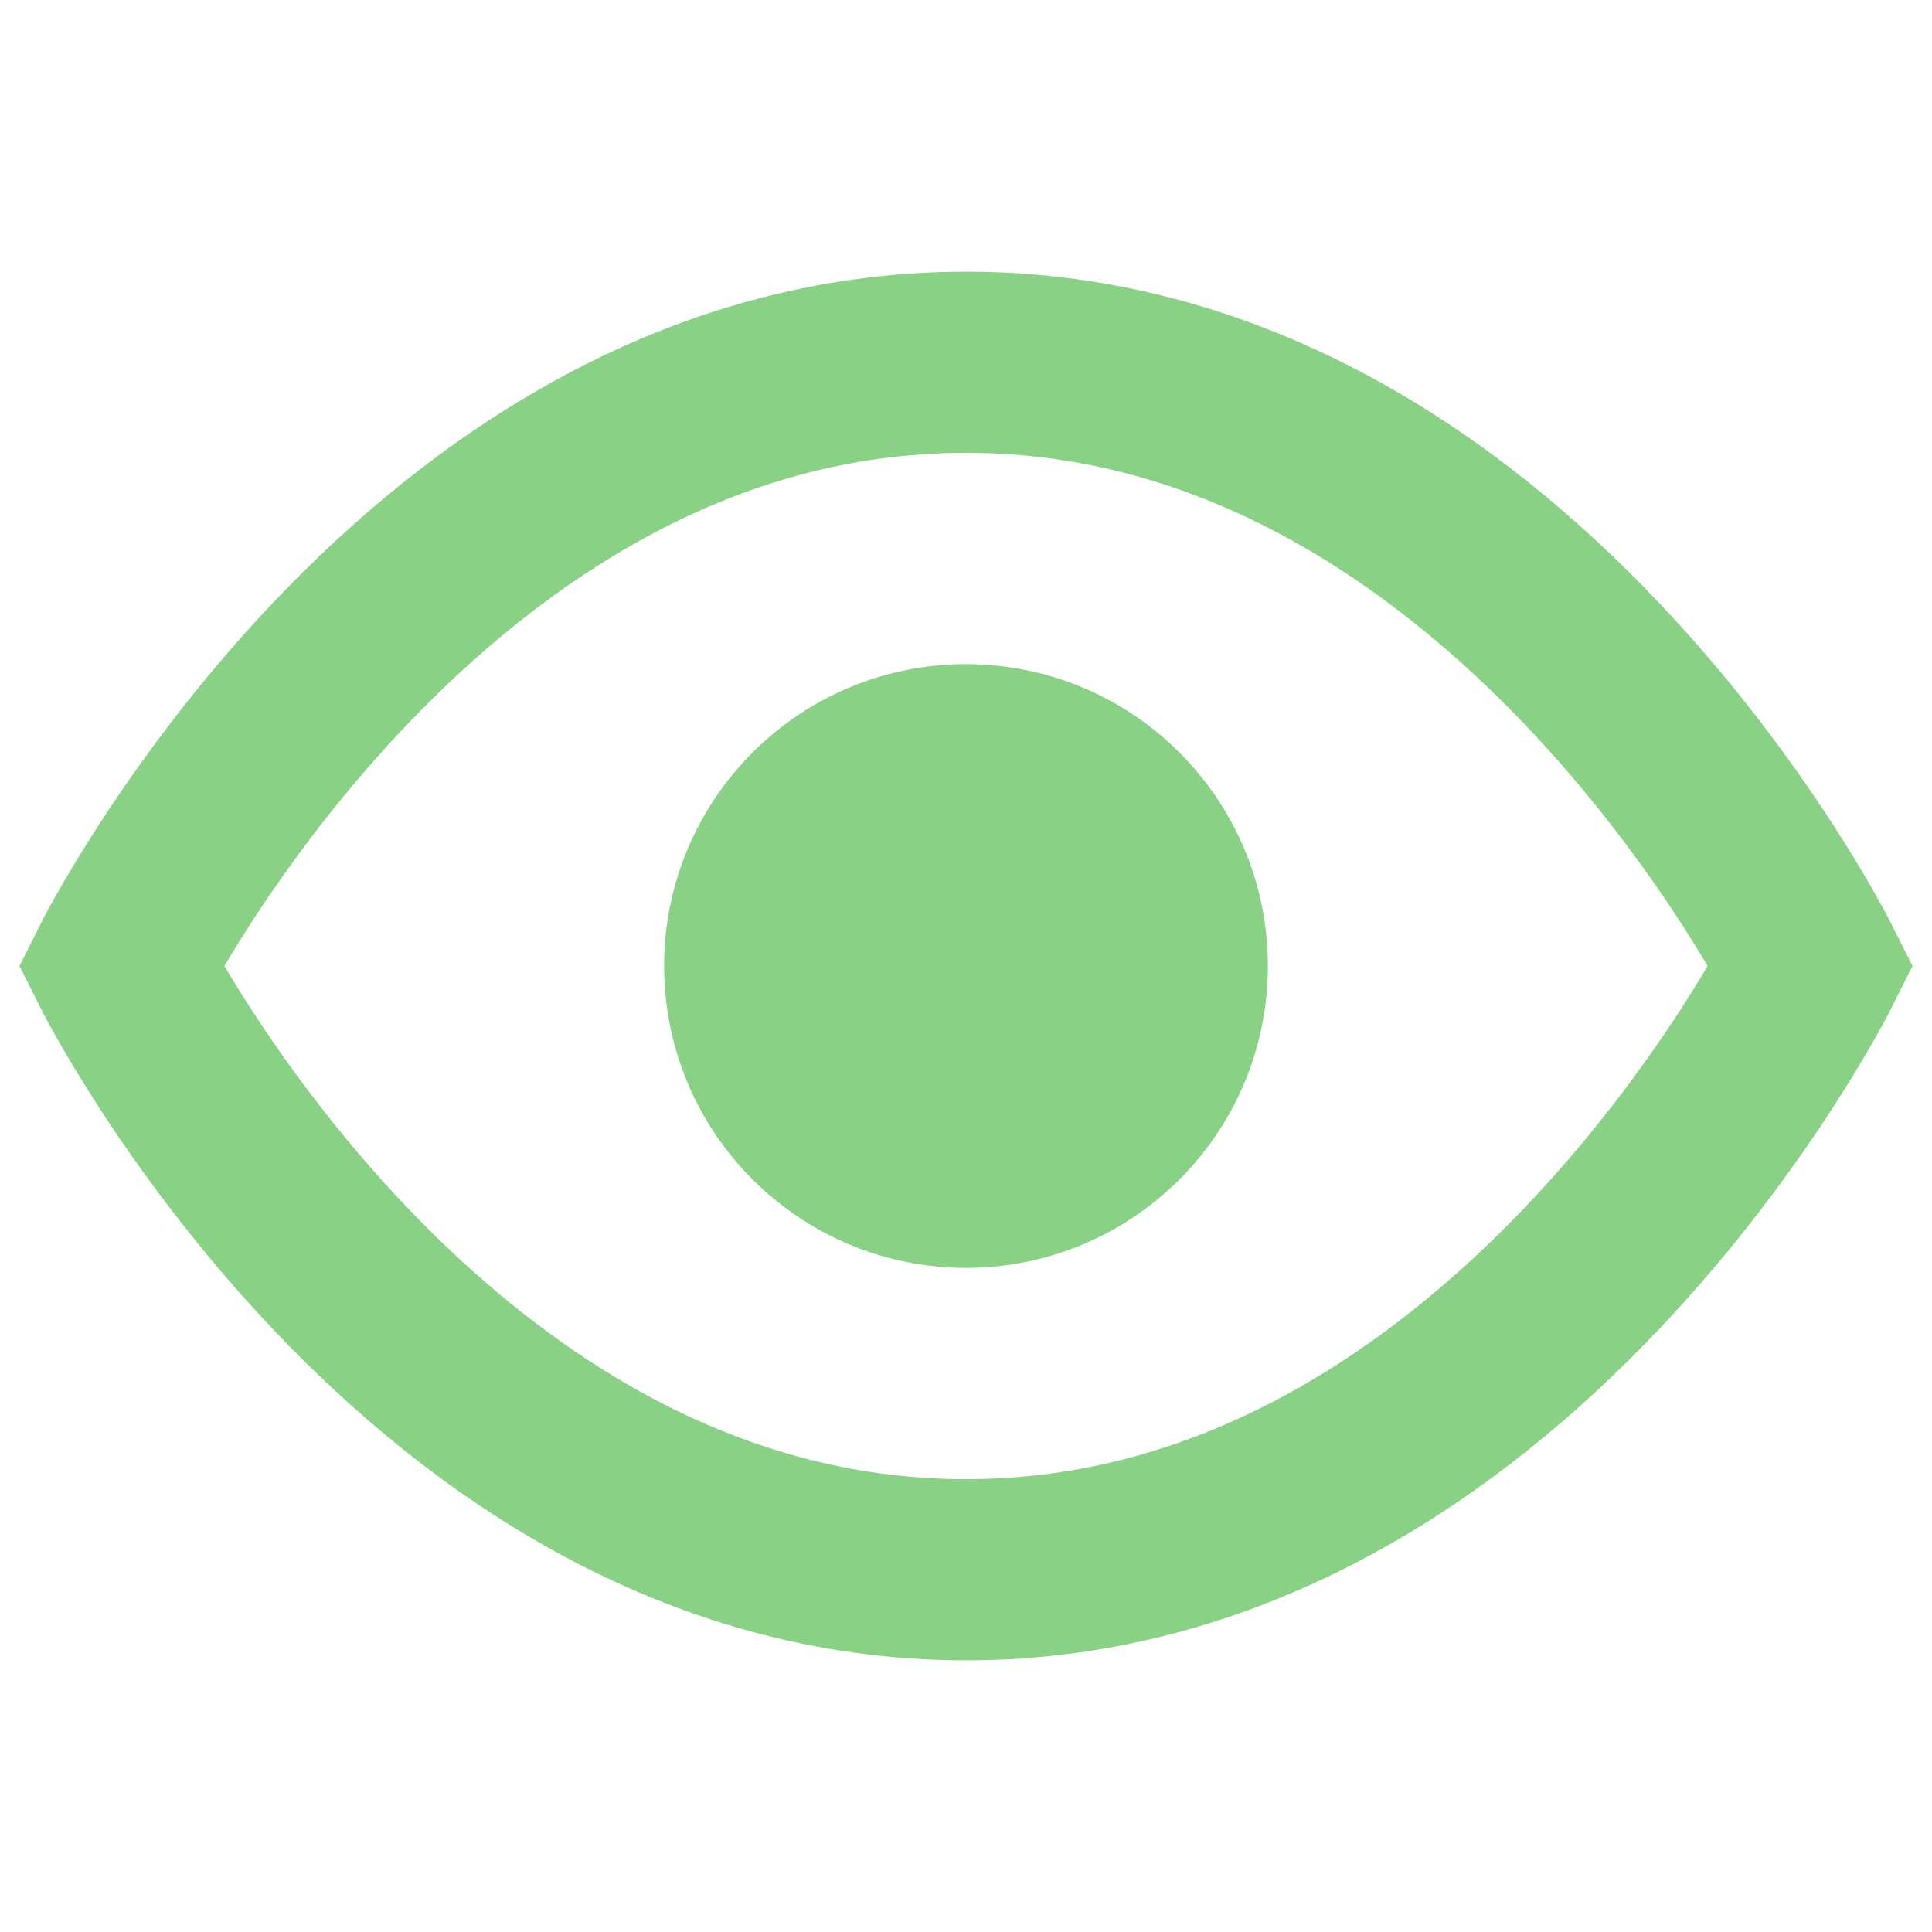
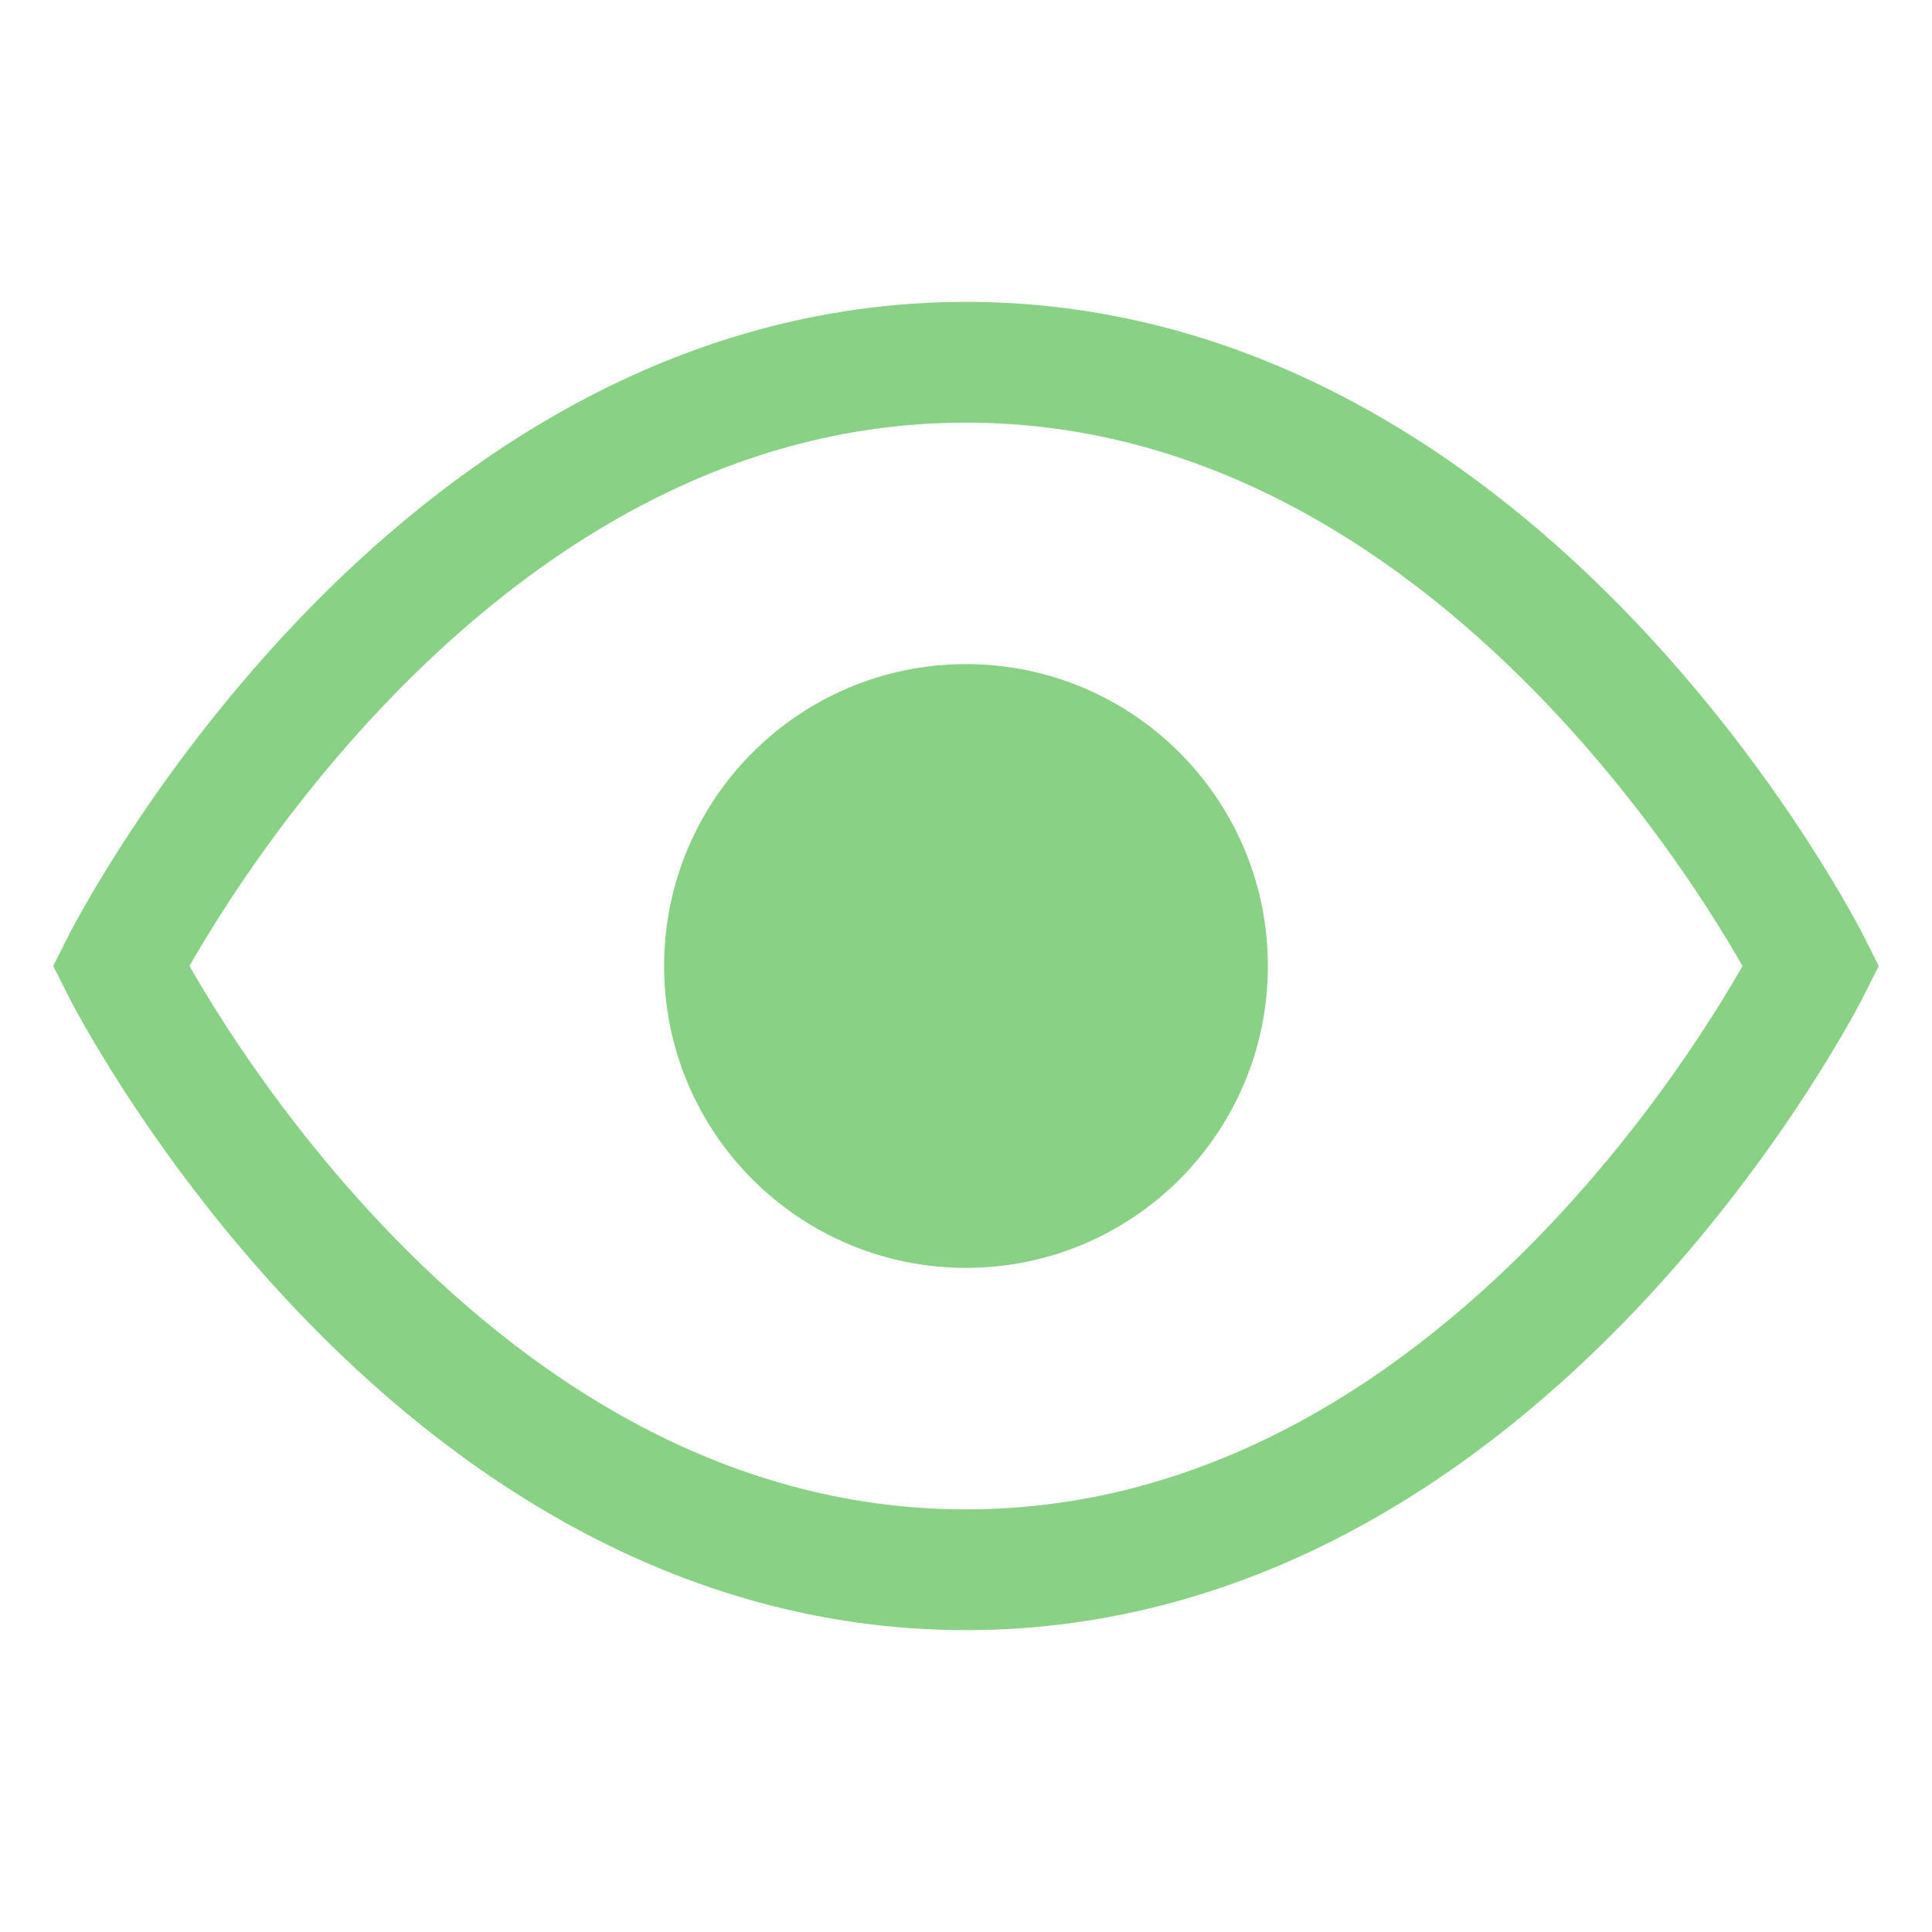
<svg xmlns="http://www.w3.org/2000/svg" width="16" height="16" viewBox="0 0 16 16" fill="none">
-   <path d="M1 8s2.5-5 7-5 7 5 7 5-2.5 5-7 5-7-5-7-5z" stroke="#89D185" stroke-width="1.5" fill="none" />
+   <path d="M1 8s2.5-5 7-5 7 5 7 5-2.5 5-7 5-7-5-7-5z" stroke="#89D185" stroke-width="1" fill="none" />
  <circle cx="8" cy="8" r="2.5" fill="#89D185" />
</svg>
